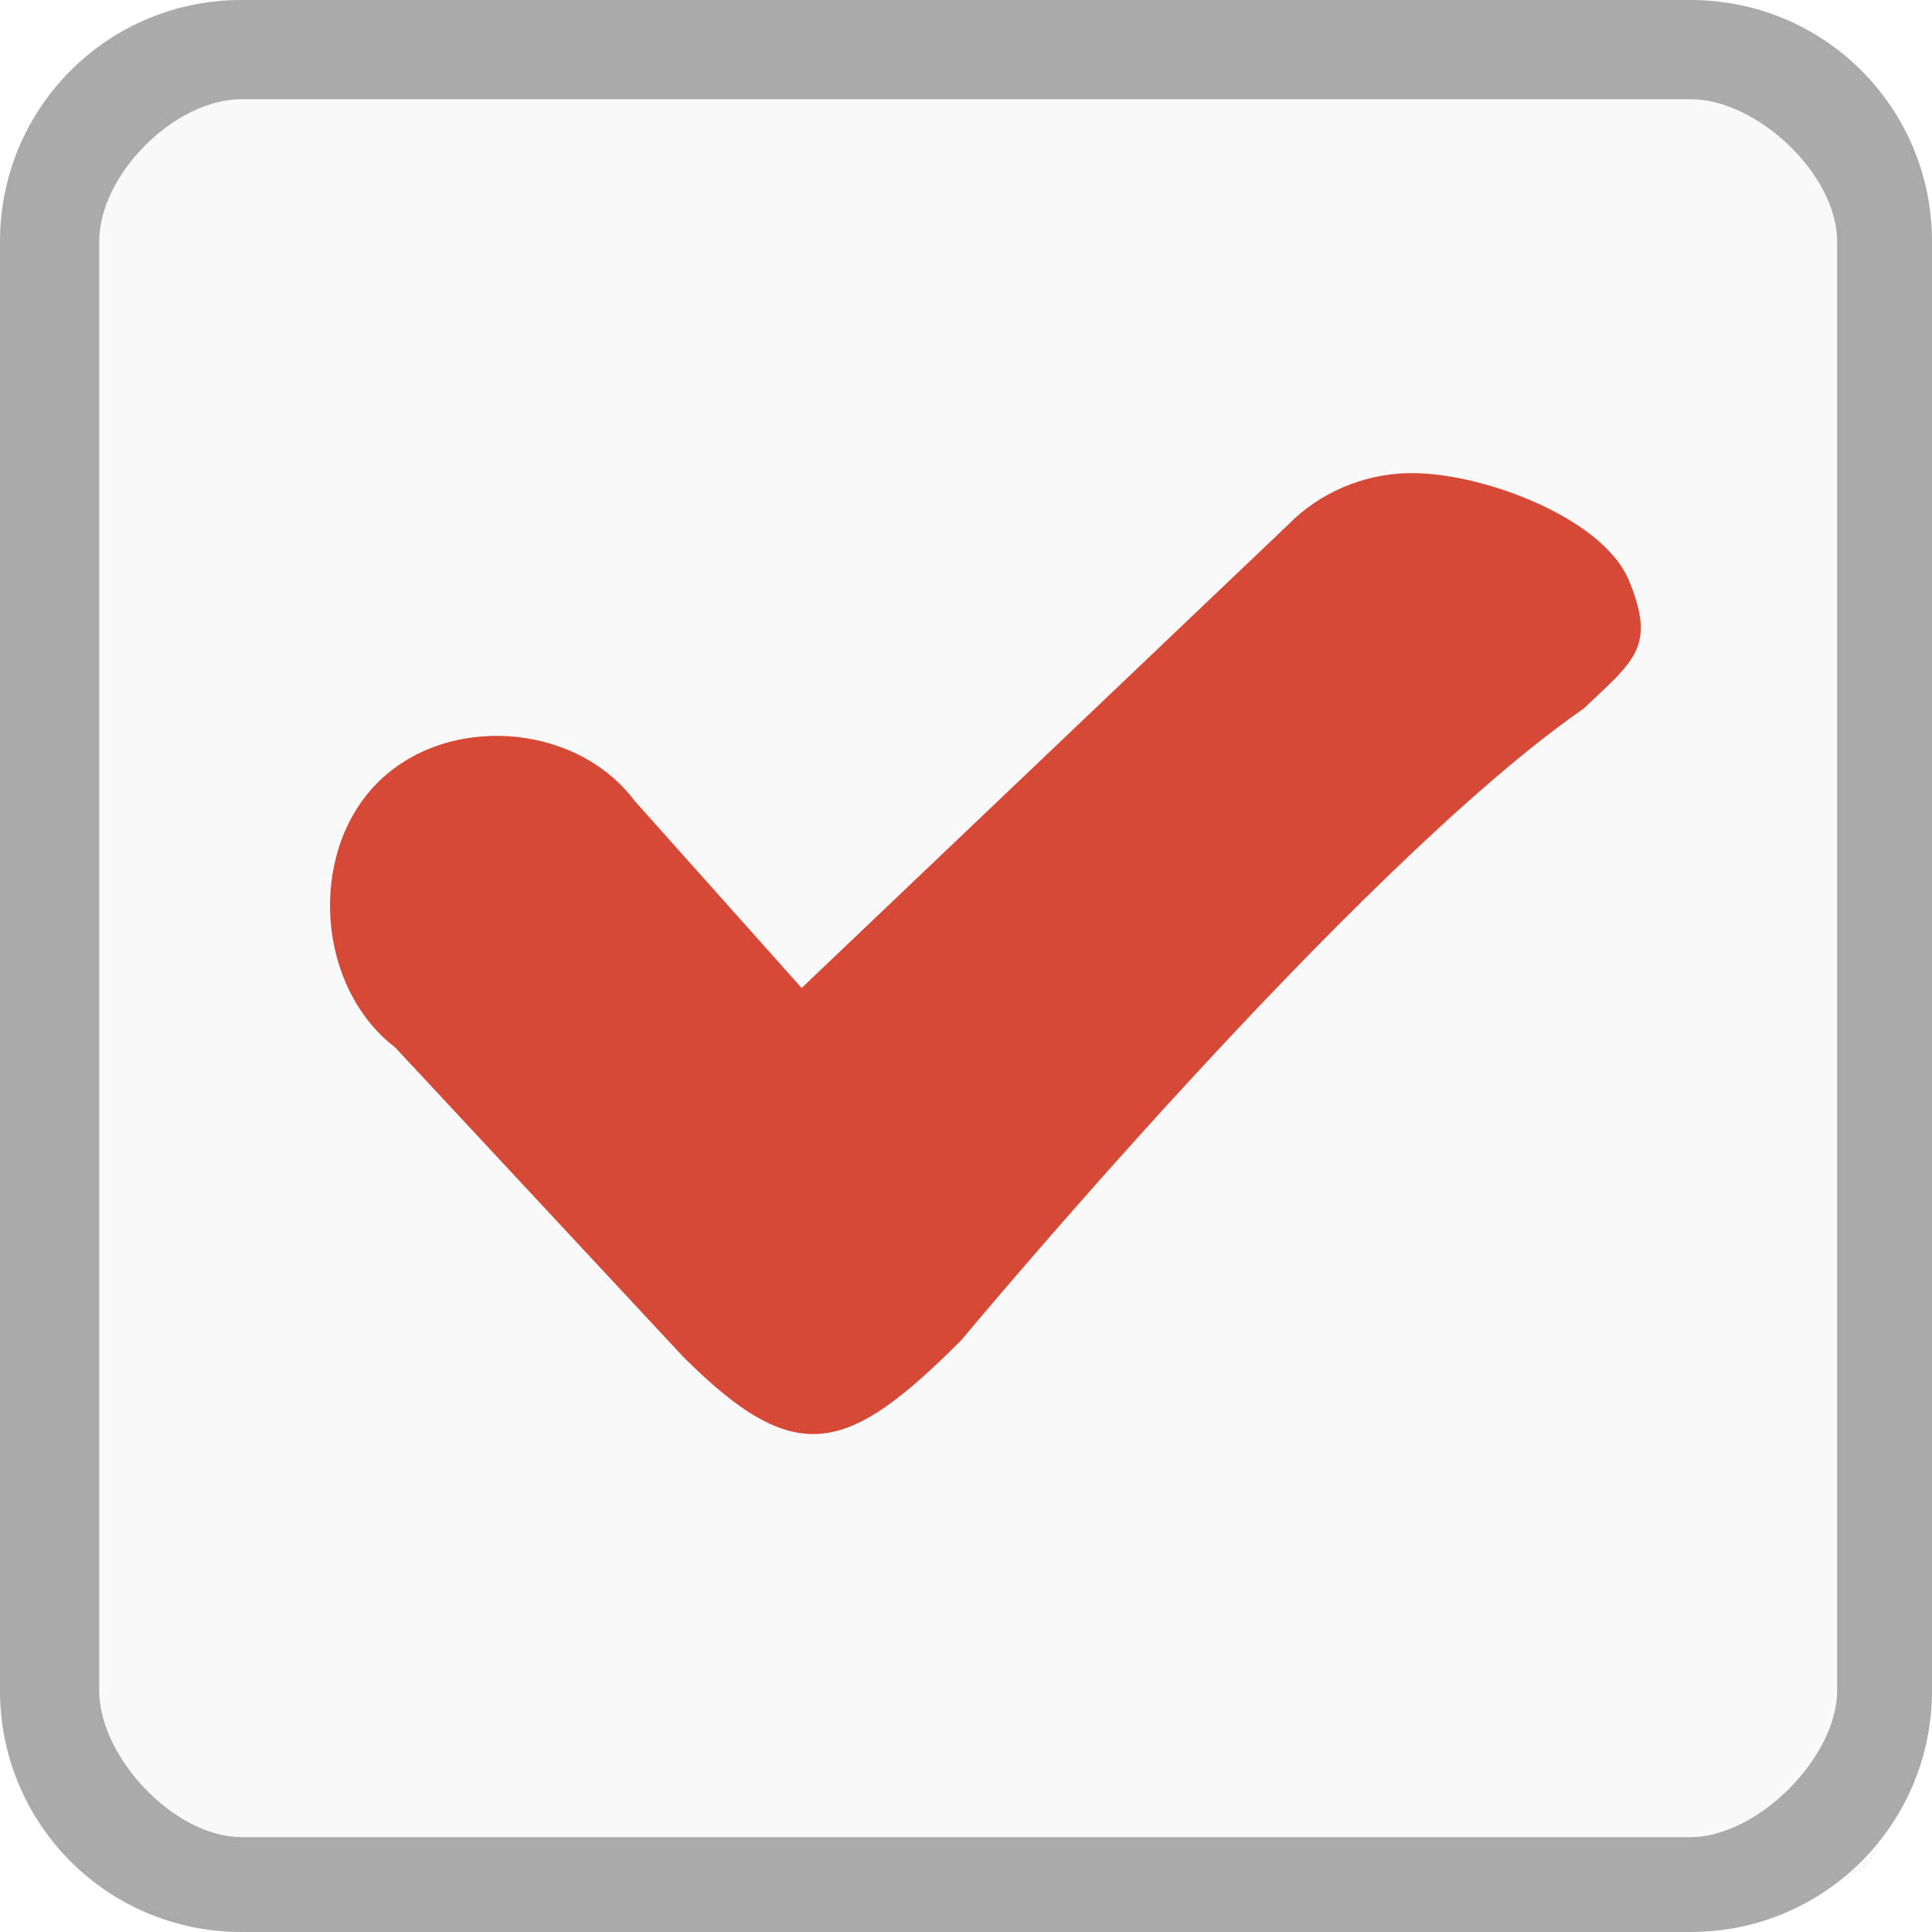
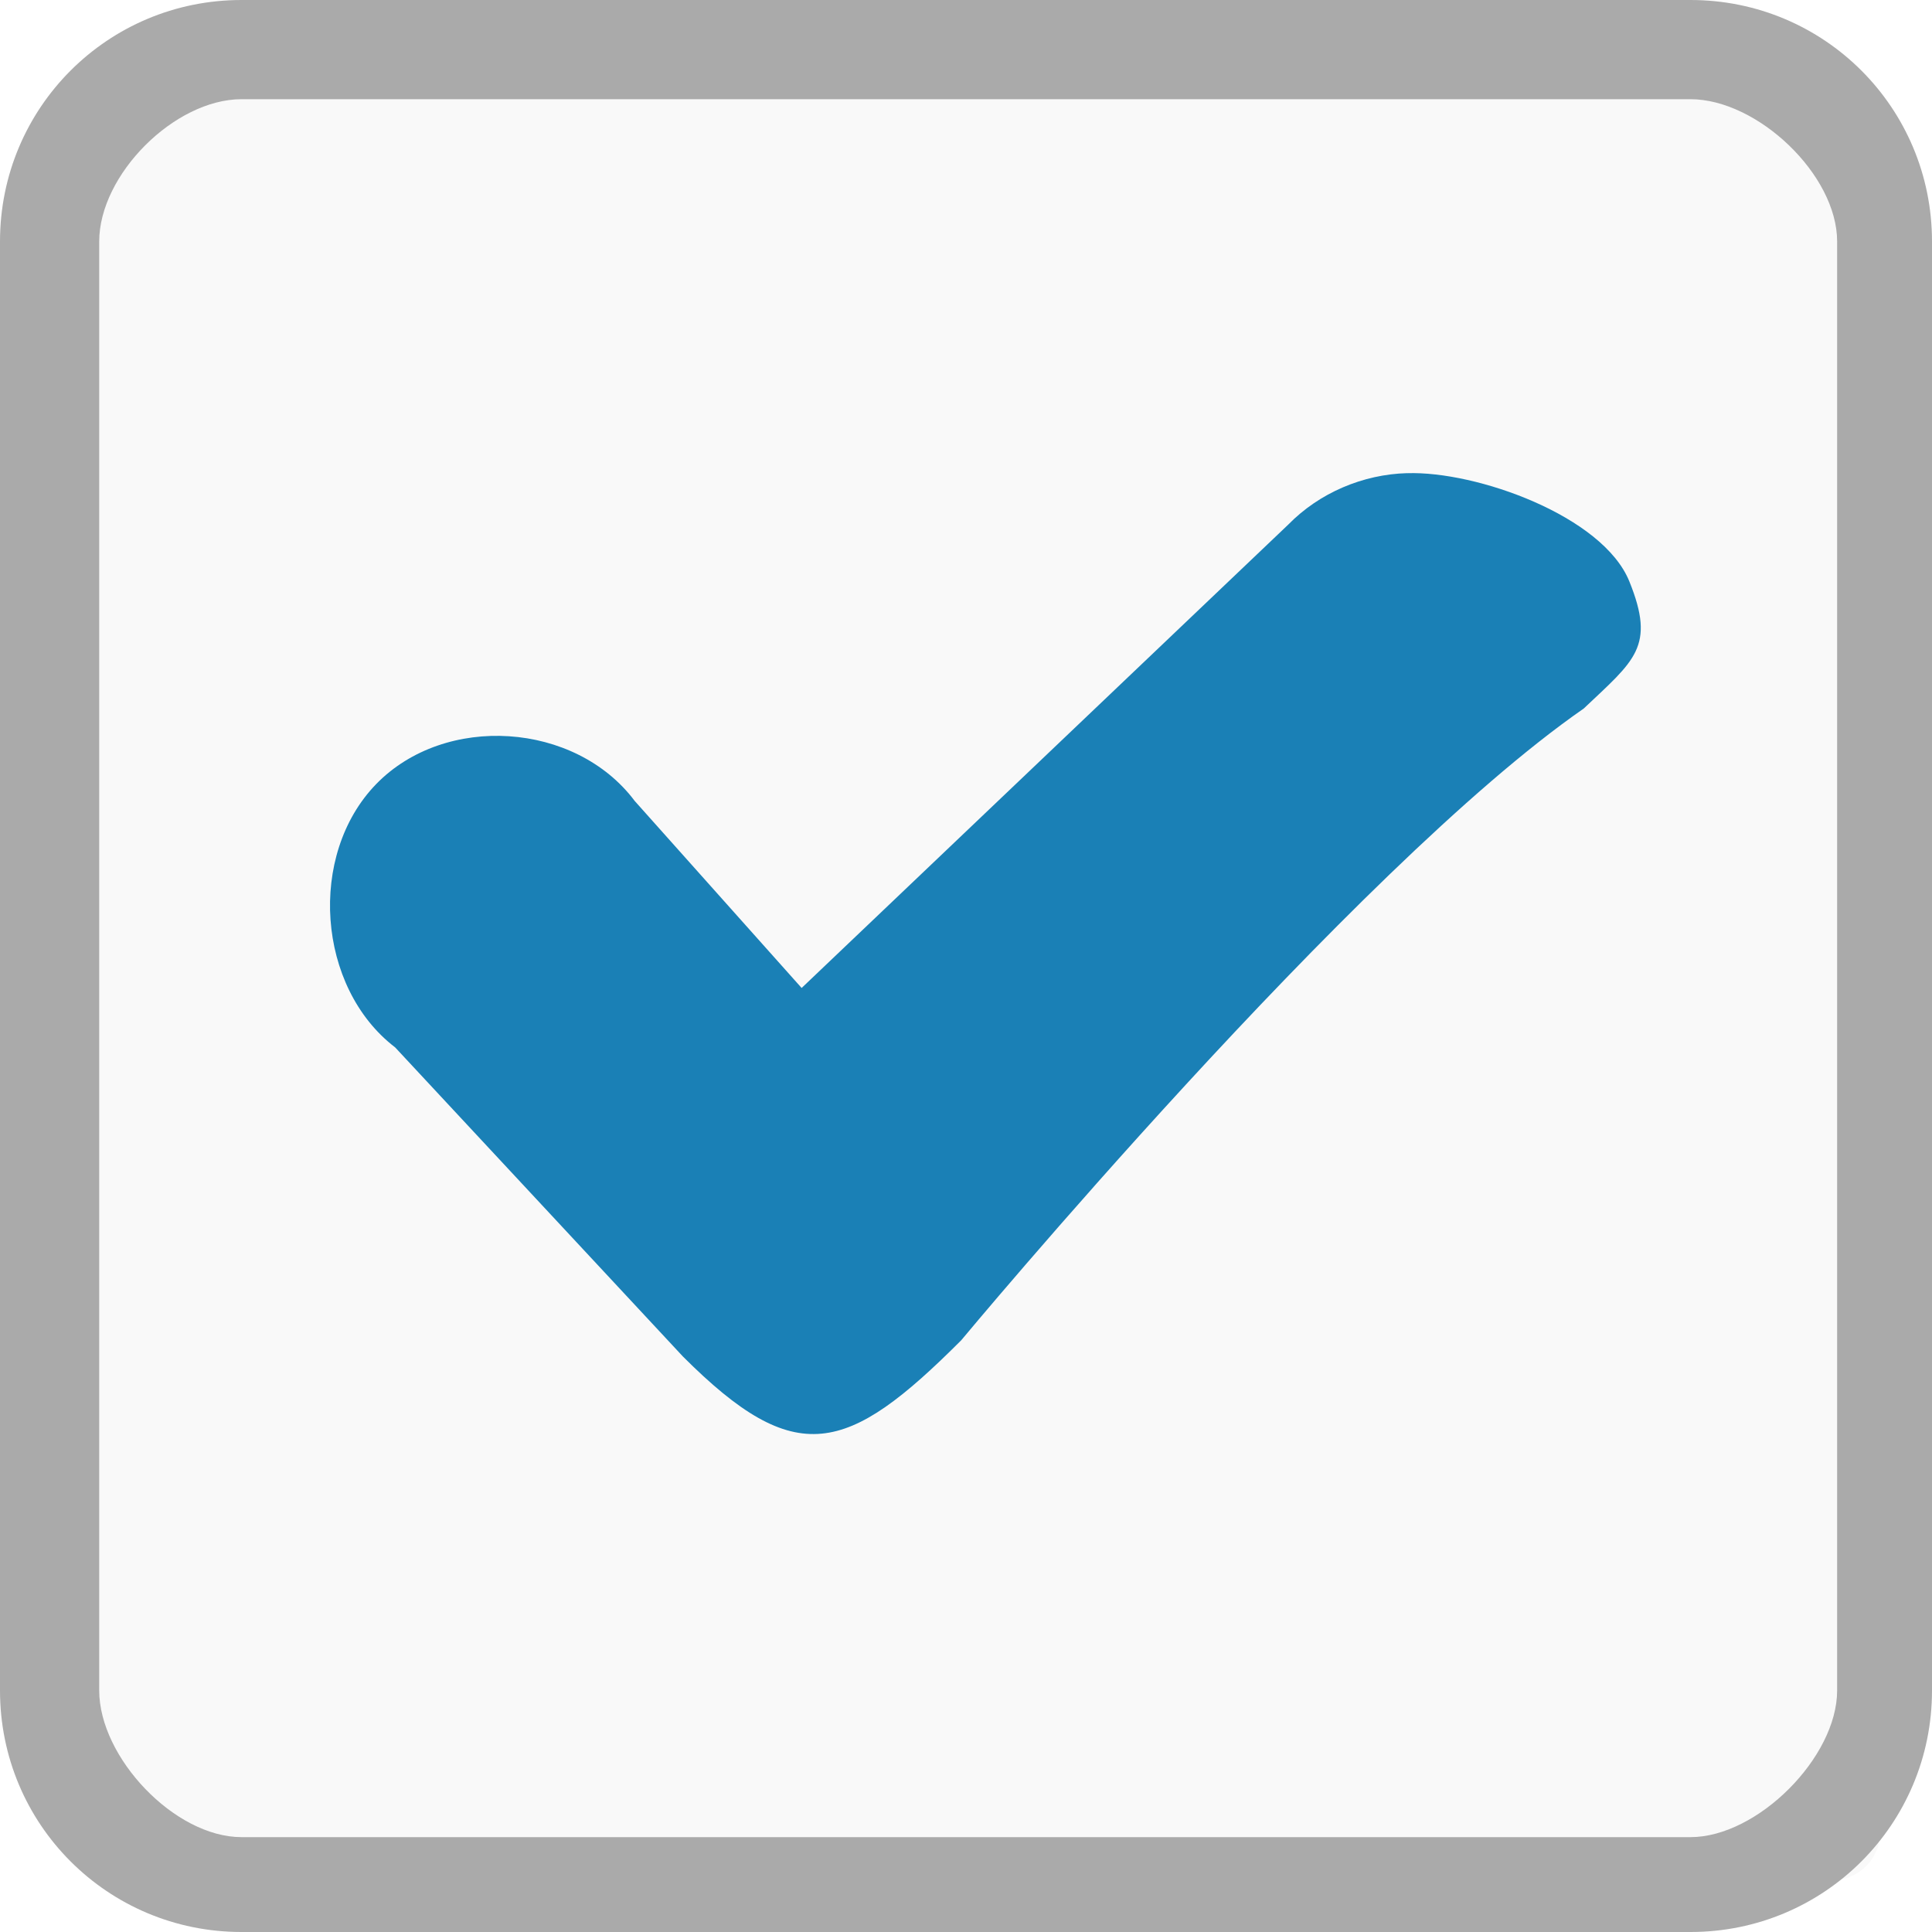
<svg xmlns="http://www.w3.org/2000/svg" viewBox="0 0 40 40">
  <g transform="translate(0 -1012.362)">
    <rect width="37.5" x="1.429" y="1013.791" rx="1" height="37.5" style="fill:#f9f9f9" />
    <path style="fill:#aaa" d="m 5,1012.362 c -2.77,0 -5,2.23 -5,5 l 0,30 c 0,2.77 2.23,5 5,5 l 30,0 c 2.77,0 5,-2.23 5,-5 l 0,-30 c 0,-2.77 -2.23,-5 -5,-5 z m 0,2.054 30,0 c 1.385,0 3.036,1.561 3.036,2.946 l 0,30 c 0,1.385 -1.651,3.036 -3.036,3.036 l -30,0 c -1.385,0 -2.946,-1.651 -2.946,-3.036 l 0,-30 c 0,-1.385 1.561,-2.946 2.946,-2.946 z" />
-     <path style="fill:#d64937;line-height:normal;color:#000" d="m 29.134,1022.158 c -0.915,0.025 -1.818,0.406 -2.464,1.067 l -10.073,9.592 -3.456,-3.872 c -1.23,-1.64 -3.926,-1.816 -5.352,-0.35 -1.425,1.466 -1.228,4.213 0.392,5.452 l 5.958,6.4 c 2.342,2.342 3.398,2.029 5.762,-0.336 0,0 8.126,-9.776 12.889,-13.08 1.053,-0.998 1.492,-1.276 0.944,-2.631 -0.548,-1.355 -3.165,-2.29 -4.602,-2.241 z" />
+     <path style="fill:#1a80b6;line-height:normal;color:#000" d="m 29.134,1022.158 c -0.915,0.025 -1.818,0.406 -2.464,1.067 l -10.073,9.592 -3.456,-3.872 c -1.23,-1.64 -3.926,-1.816 -5.352,-0.35 -1.425,1.466 -1.228,4.213 0.392,5.452 l 5.958,6.4 c 2.342,2.342 3.398,2.029 5.762,-0.336 0,0 8.126,-9.776 12.889,-13.08 1.053,-0.998 1.492,-1.276 0.944,-2.631 -0.548,-1.355 -3.165,-2.29 -4.602,-2.241 z" />
  </g>
</svg>
